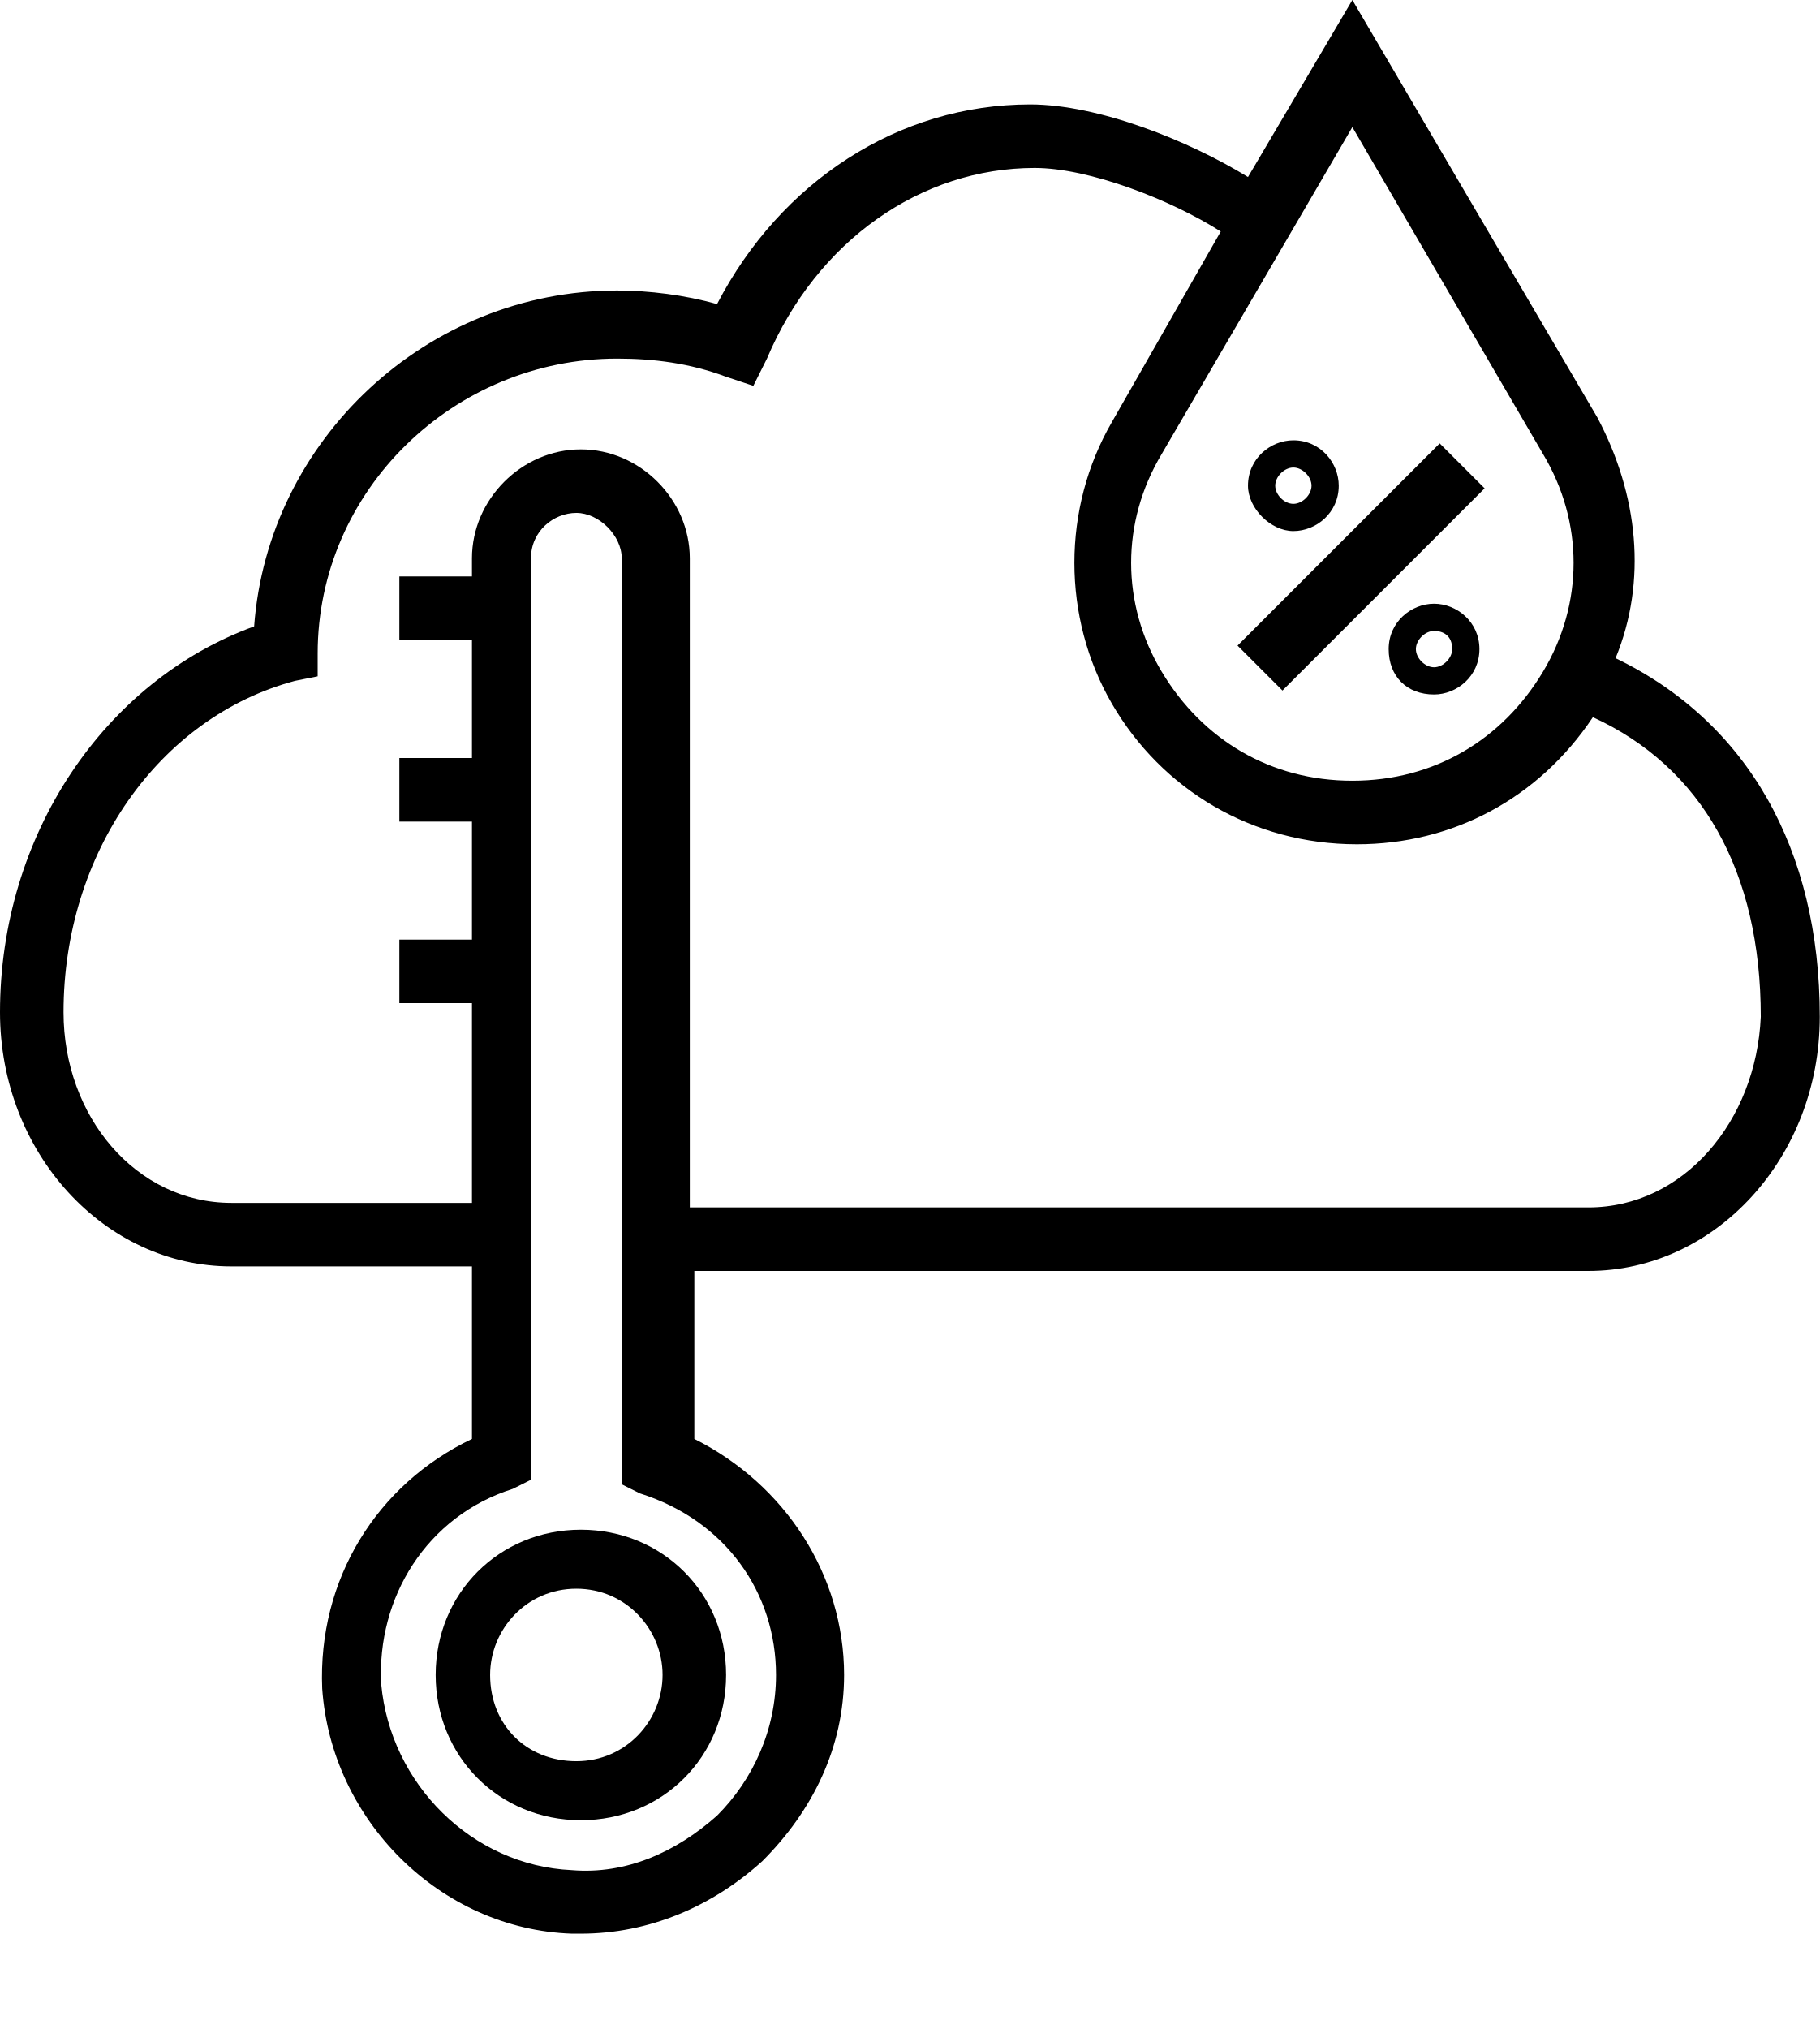
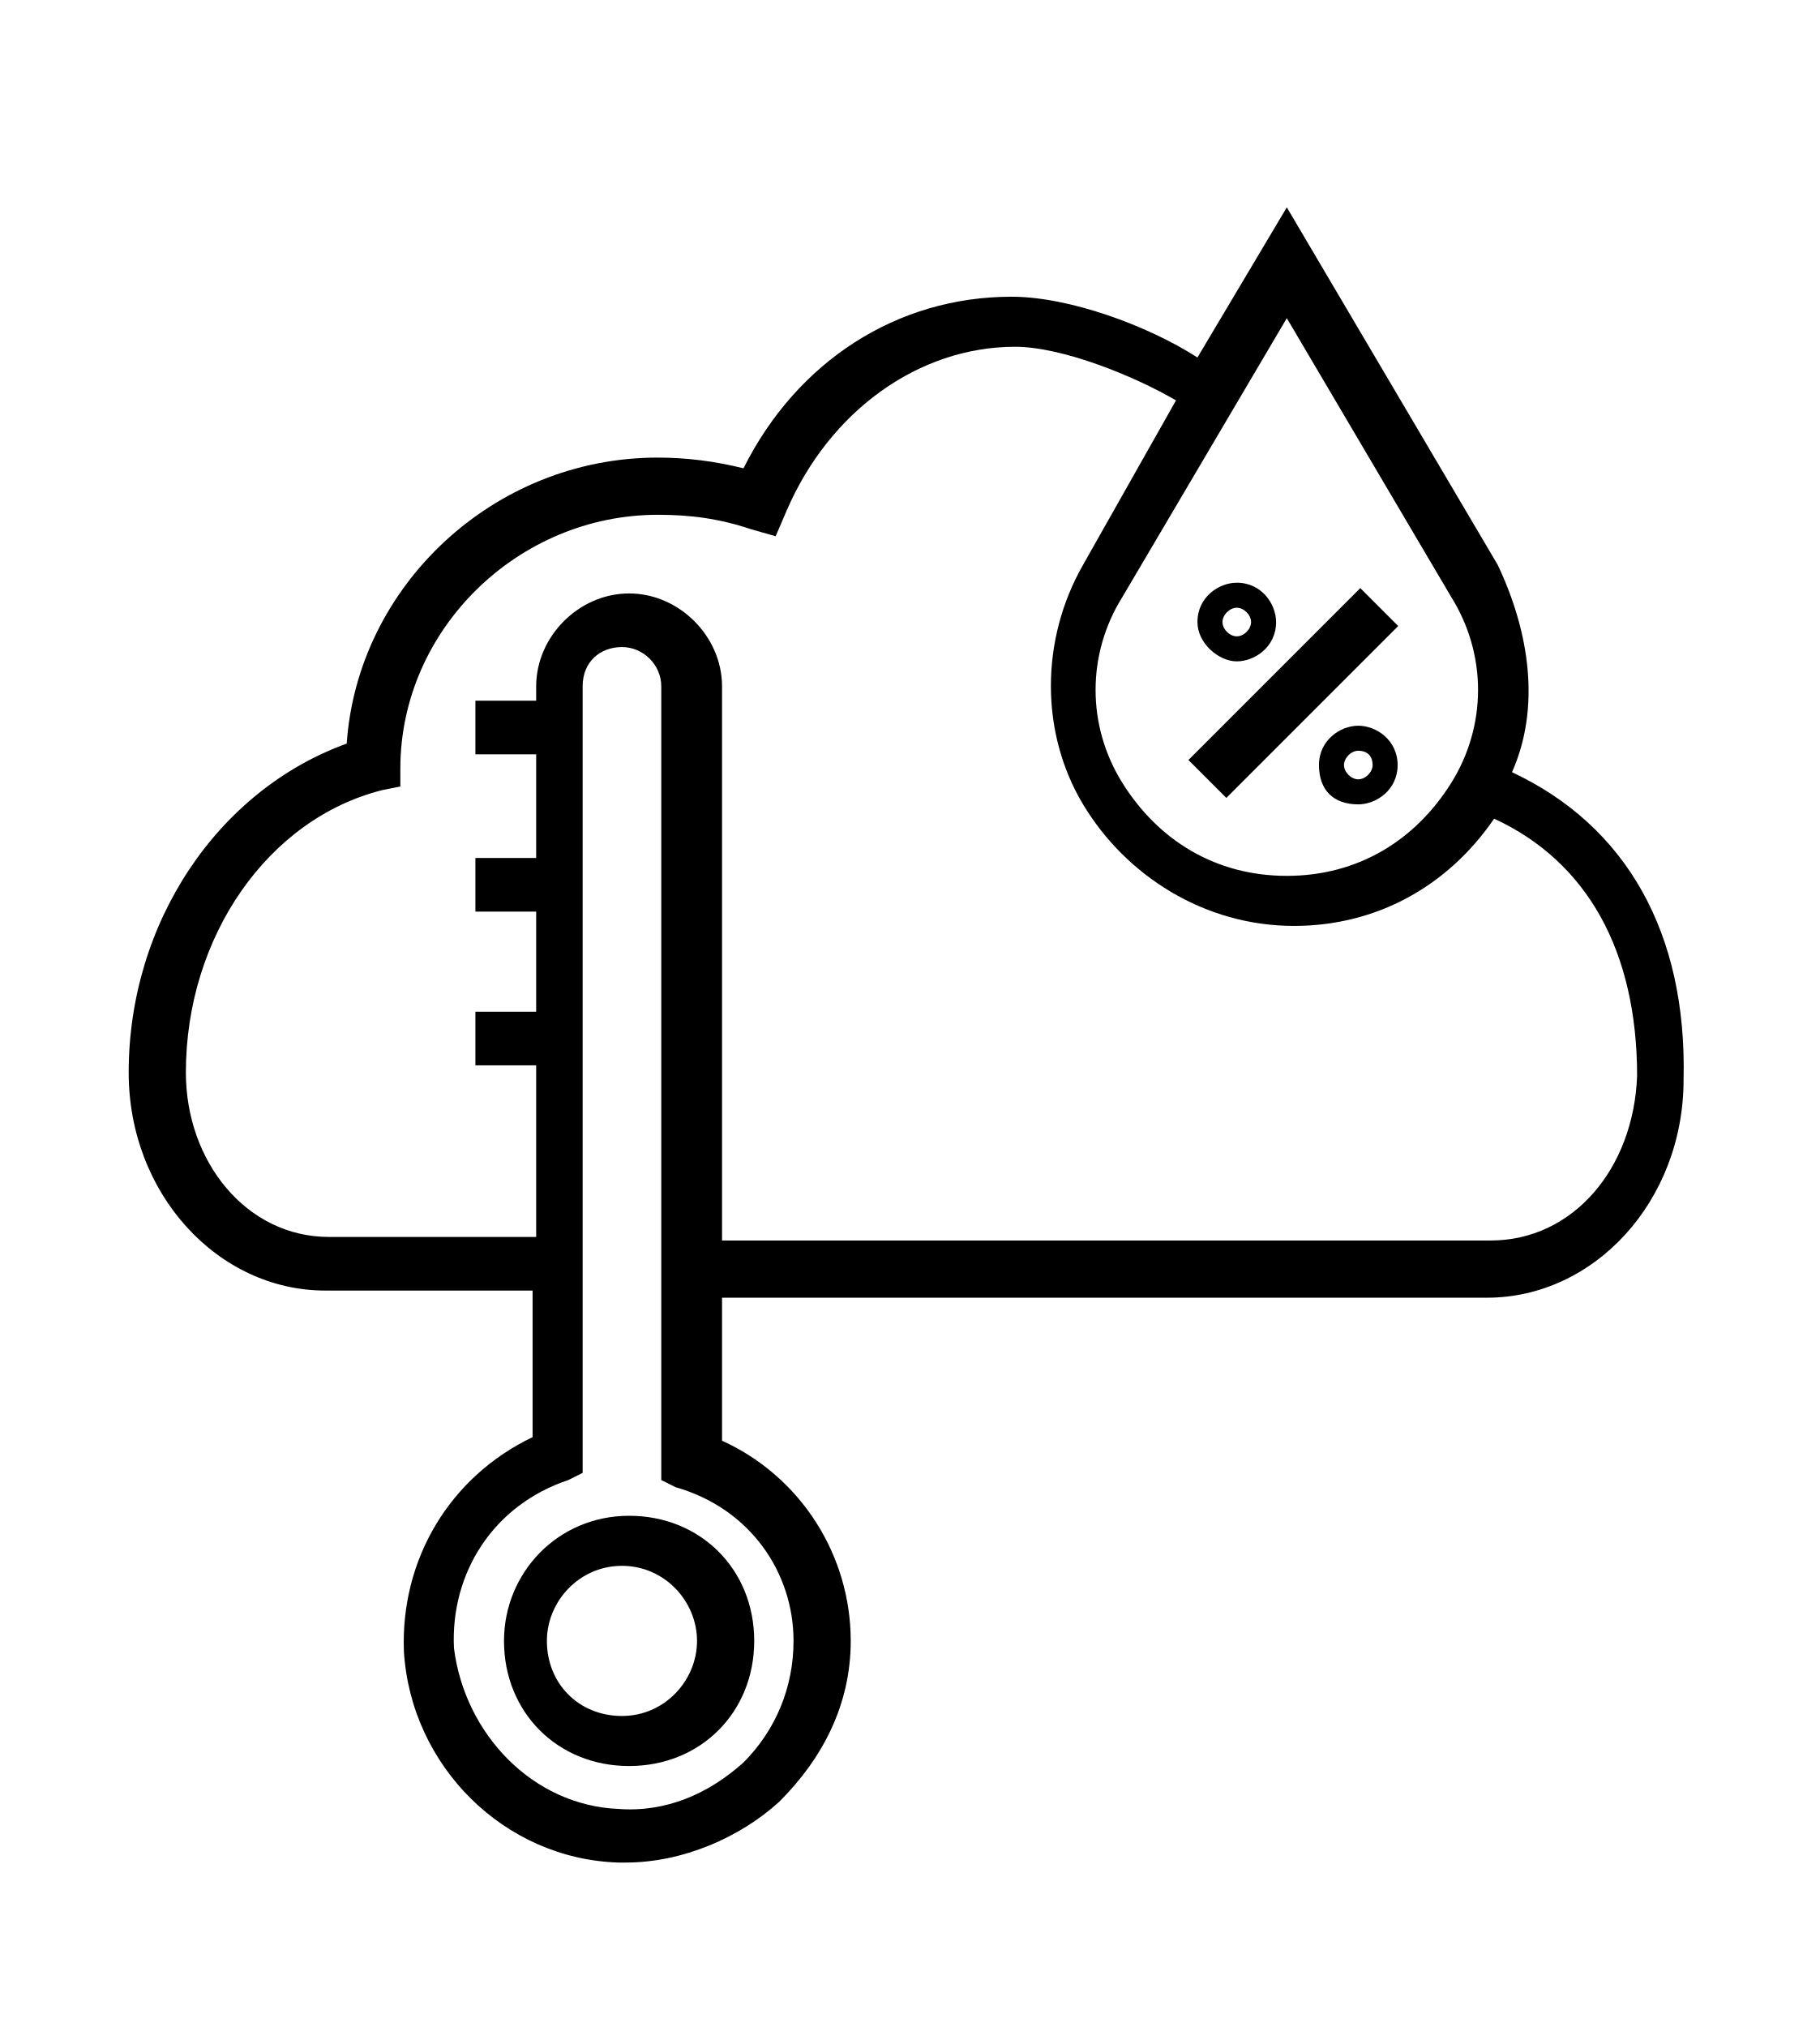
- <svg xmlns="http://www.w3.org/2000/svg" version="1.1" id="Layer_1" x="0px" y="0px" viewBox="0 0 40.1 44.7" style="enable-background:new 0 0 40.1 44.7;" xml:space="preserve">
+ <svg xmlns="http://www.w3.org/2000/svg" version="1.1" id="Layer_1" x="0px" y="0px" viewBox="0 0 50.9 56.7" style="enable-background:new 0 0 50.9 56.7;" xml:space="preserve">
  <g>
-     <path d="M35.6,14.5c0.7-1.7,0.5-3.6-0.4-5.3L29.8,0l-2.3,3.9c-1.3-0.8-3.3-1.6-4.8-1.6c-2.9,0-5.5,1.7-6.9,4.4   c-0.7-0.2-1.5-0.3-2.2-0.3c-4.2,0-7.7,3.3-8,7.4C2.3,15,0,18.4,0,22.3c0,3.1,2.3,5.6,5.1,5.6h5.3v3.8c-2.1,1-3.4,3.1-3.3,5.5   c0.2,2.9,2.6,5.3,5.5,5.4c0.1,0,0.2,0,0.2,0c1.5,0,2.9-0.6,4-1.6c1.1-1.1,1.8-2.5,1.8-4.1c0-2.2-1.3-4.2-3.3-5.2V28H35   c2.8,0,5.1-2.5,5.1-5.6C40.1,18.7,38.5,15.9,35.6,14.5z M34,10c0.9,1.5,0.9,3.3,0,4.8c-0.9,1.5-2.4,2.4-4.2,2.4s-3.3-0.9-4.2-2.4   s-0.9-3.3,0-4.8l4.2-7.2L34,10z M17.1,36.9c0,1.2-0.5,2.3-1.3,3.1c-0.9,0.8-2,1.3-3.2,1.2c-2.2-0.1-4-1.9-4.2-4.1   c-0.1-1.9,1-3.7,2.9-4.3l0.4-0.2V12.3c0-0.6,0.5-1,1-1s1,0.5,1,1v20.4l0.4,0.2C16,33.5,17.1,35.1,17.1,36.9z M35,26.6H15.2V12.3   c0-1.3-1.1-2.4-2.4-2.4s-2.4,1.1-2.4,2.4v0.4H8.8v1.4h1.6v2.6H8.8v1.4h1.6v2.6H8.8v1.4h1.6v4.4H5.1c-2.1,0-3.7-1.9-3.7-4.2   c0-3.5,2.1-6.5,5.1-7.3l0.5-0.1v-0.5c0-3.6,3-6.5,6.6-6.5c0.8,0,1.6,0.1,2.4,0.4l0.6,0.2l0.3-0.6c1.1-2.6,3.4-4.2,5.9-4.2   c1.2,0,3,0.7,4.1,1.4l-2.4,4.2c-1.1,1.9-1.1,4.3,0,6.2c1.1,1.9,3.1,3.1,5.4,3.1c2.1,0,4-1,5.2-2.8c2.4,1.1,3.7,3.4,3.7,6.6   C38.7,24.7,37.1,26.6,35,26.6z" />
-     <path d="M9.6,36.9c0,1.8,1.4,3.2,3.2,3.2s3.2-1.4,3.2-3.2s-1.4-3.2-3.2-3.2S9.6,35.1,9.6,36.9z M14.6,36.9c0,1-0.8,1.9-1.9,1.9   s-1.9-0.8-1.9-1.9c0-1,0.8-1.9,1.9-1.9S14.6,35.9,14.6,36.9z" />
-     <path d="M28.5,11.7c0.5,0,1-0.4,1-1c0-0.5-0.4-1-1-1c-0.5,0-1,0.4-1,1C27.5,11.2,28,11.7,28.5,11.7z M28.5,10.3   c0.2,0,0.4,0.2,0.4,0.4c0,0.2-0.2,0.4-0.4,0.4s-0.4-0.2-0.4-0.4C28.1,10.5,28.3,10.3,28.5,10.3z" />
-     <rect x="26.8" y="11.8" transform="matrix(0.7071 -0.7071 0.7071 0.7071 -2.438727e-02 24.8295)" width="6.3" height="1.4" />
-     <path d="M31.6,13.3c-0.5,0-1,0.4-1,1s0.4,1,1,1c0.5,0,1-0.4,1-1S32.1,13.3,31.6,13.3z M31.6,14.7c-0.2,0-0.4-0.2-0.4-0.4   c0-0.2,0.2-0.4,0.4-0.4S32,14,32,14.3C32,14.5,31.8,14.7,31.6,14.7z" />
+     <path d="M42.3,21.6c0.8-1.8,0.5-3.9-0.4-5.8L36,5.8l-2.5,4.2c-1.4-0.9-3.6-1.7-5.2-1.7c-3.2,0-6,1.8-7.5,4.8   c-0.8-0.2-1.6-0.3-2.4-0.3c-4.6,0-8.4,3.6-8.7,8c-3.6,1.3-6.1,5-6.1,9.2c0,3.4,2.5,6.1,5.5,6.1h5.8v4.1c-2.3,1.1-3.7,3.4-3.6,6   c0.2,3.2,2.8,5.8,6,5.9c0.1,0,0.2,0,0.2,0c1.6,0,3.2-0.7,4.3-1.7c1.2-1.2,2-2.7,2-4.5c0-2.4-1.4-4.6-3.6-5.6v-4h21.4   c3,0,5.5-2.7,5.5-6.1C47.2,26.1,45.5,23.1,42.3,21.6z M40.6,16.7c1,1.6,1,3.6,0,5.2S38,24.5,36,24.5c-2,0-3.6-1-4.6-2.6   s-1-3.6,0-5.2L36,8.9L40.6,16.7z M22.2,45.9c0,1.3-0.5,2.5-1.4,3.4c-1,0.9-2.2,1.4-3.5,1.3c-2.4-0.1-4.3-2.1-4.6-4.5   c-0.1-2.1,1.1-4,3.2-4.7l0.4-0.2V19.2c0-0.7,0.5-1.1,1.1-1.1s1.1,0.5,1.1,1.1v22.2l0.4,0.2C21,42.2,22.2,44,22.2,45.9z M41.7,34.7   H20.2V19.2c0-1.4-1.2-2.6-2.6-2.6c-1.4,0-2.6,1.2-2.6,2.6v0.4h-1.7v1.5h1.7V24h-1.7v1.5h1.7v2.8h-1.7v1.5h1.7v4.8H9.2   c-2.3,0-4-2.1-4-4.6c0-3.8,2.3-7.1,5.5-7.9l0.5-0.1v-0.5c0-3.9,3.3-7.1,7.2-7.1c0.9,0,1.7,0.1,2.6,0.4l0.7,0.2l0.3-0.7   c1.2-2.8,3.7-4.6,6.4-4.6c1.3,0,3.3,0.8,4.5,1.5l-2.6,4.6c-1.2,2.1-1.2,4.7,0,6.7s3.4,3.4,5.9,3.4c2.3,0,4.3-1.1,5.6-3   c2.6,1.2,4,3.7,4,7.2C45.7,32.7,44,34.7,41.7,34.7z" />
+     <path d="M14.1,45.9c0,2,1.5,3.5,3.5,3.5s3.5-1.5,3.5-3.5s-1.5-3.5-3.5-3.5S14.1,44,14.1,45.9z M19.5,45.9c0,1.1-0.9,2.1-2.1,2.1   c-1.2,0-2.1-0.9-2.1-2.1c0-1.1,0.9-2.1,2.1-2.1C18.6,43.8,19.5,44.8,19.5,45.9z" />
+     <path d="M34.6,18.5c0.5,0,1.1-0.4,1.1-1.1c0-0.5-0.4-1.1-1.1-1.1c-0.5,0-1.1,0.4-1.1,1.1C33.5,18,34.1,18.5,34.6,18.5z M34.6,17   c0.2,0,0.4,0.2,0.4,0.4c0,0.2-0.2,0.4-0.4,0.4c-0.2,0-0.4-0.2-0.4-0.4C34.2,17.2,34.4,17,34.6,17z" />
+     <rect x="32.8" y="18.6" transform="matrix(0.7071 -0.7071 0.7071 0.7071 -3.0976 31.2999)" width="6.8" height="1.5" />
+     <path d="M38,20.3c-0.5,0-1.1,0.4-1.1,1.1s0.4,1.1,1.1,1.1c0.5,0,1.1-0.4,1.1-1.1S38.5,20.3,38,20.3z M38,21.8   c-0.2,0-0.4-0.2-0.4-0.4c0-0.2,0.2-0.4,0.4-0.4c0.2,0,0.4,0.1,0.4,0.4C38.4,21.6,38.2,21.8,38,21.8z" />
  </g>
</svg>
